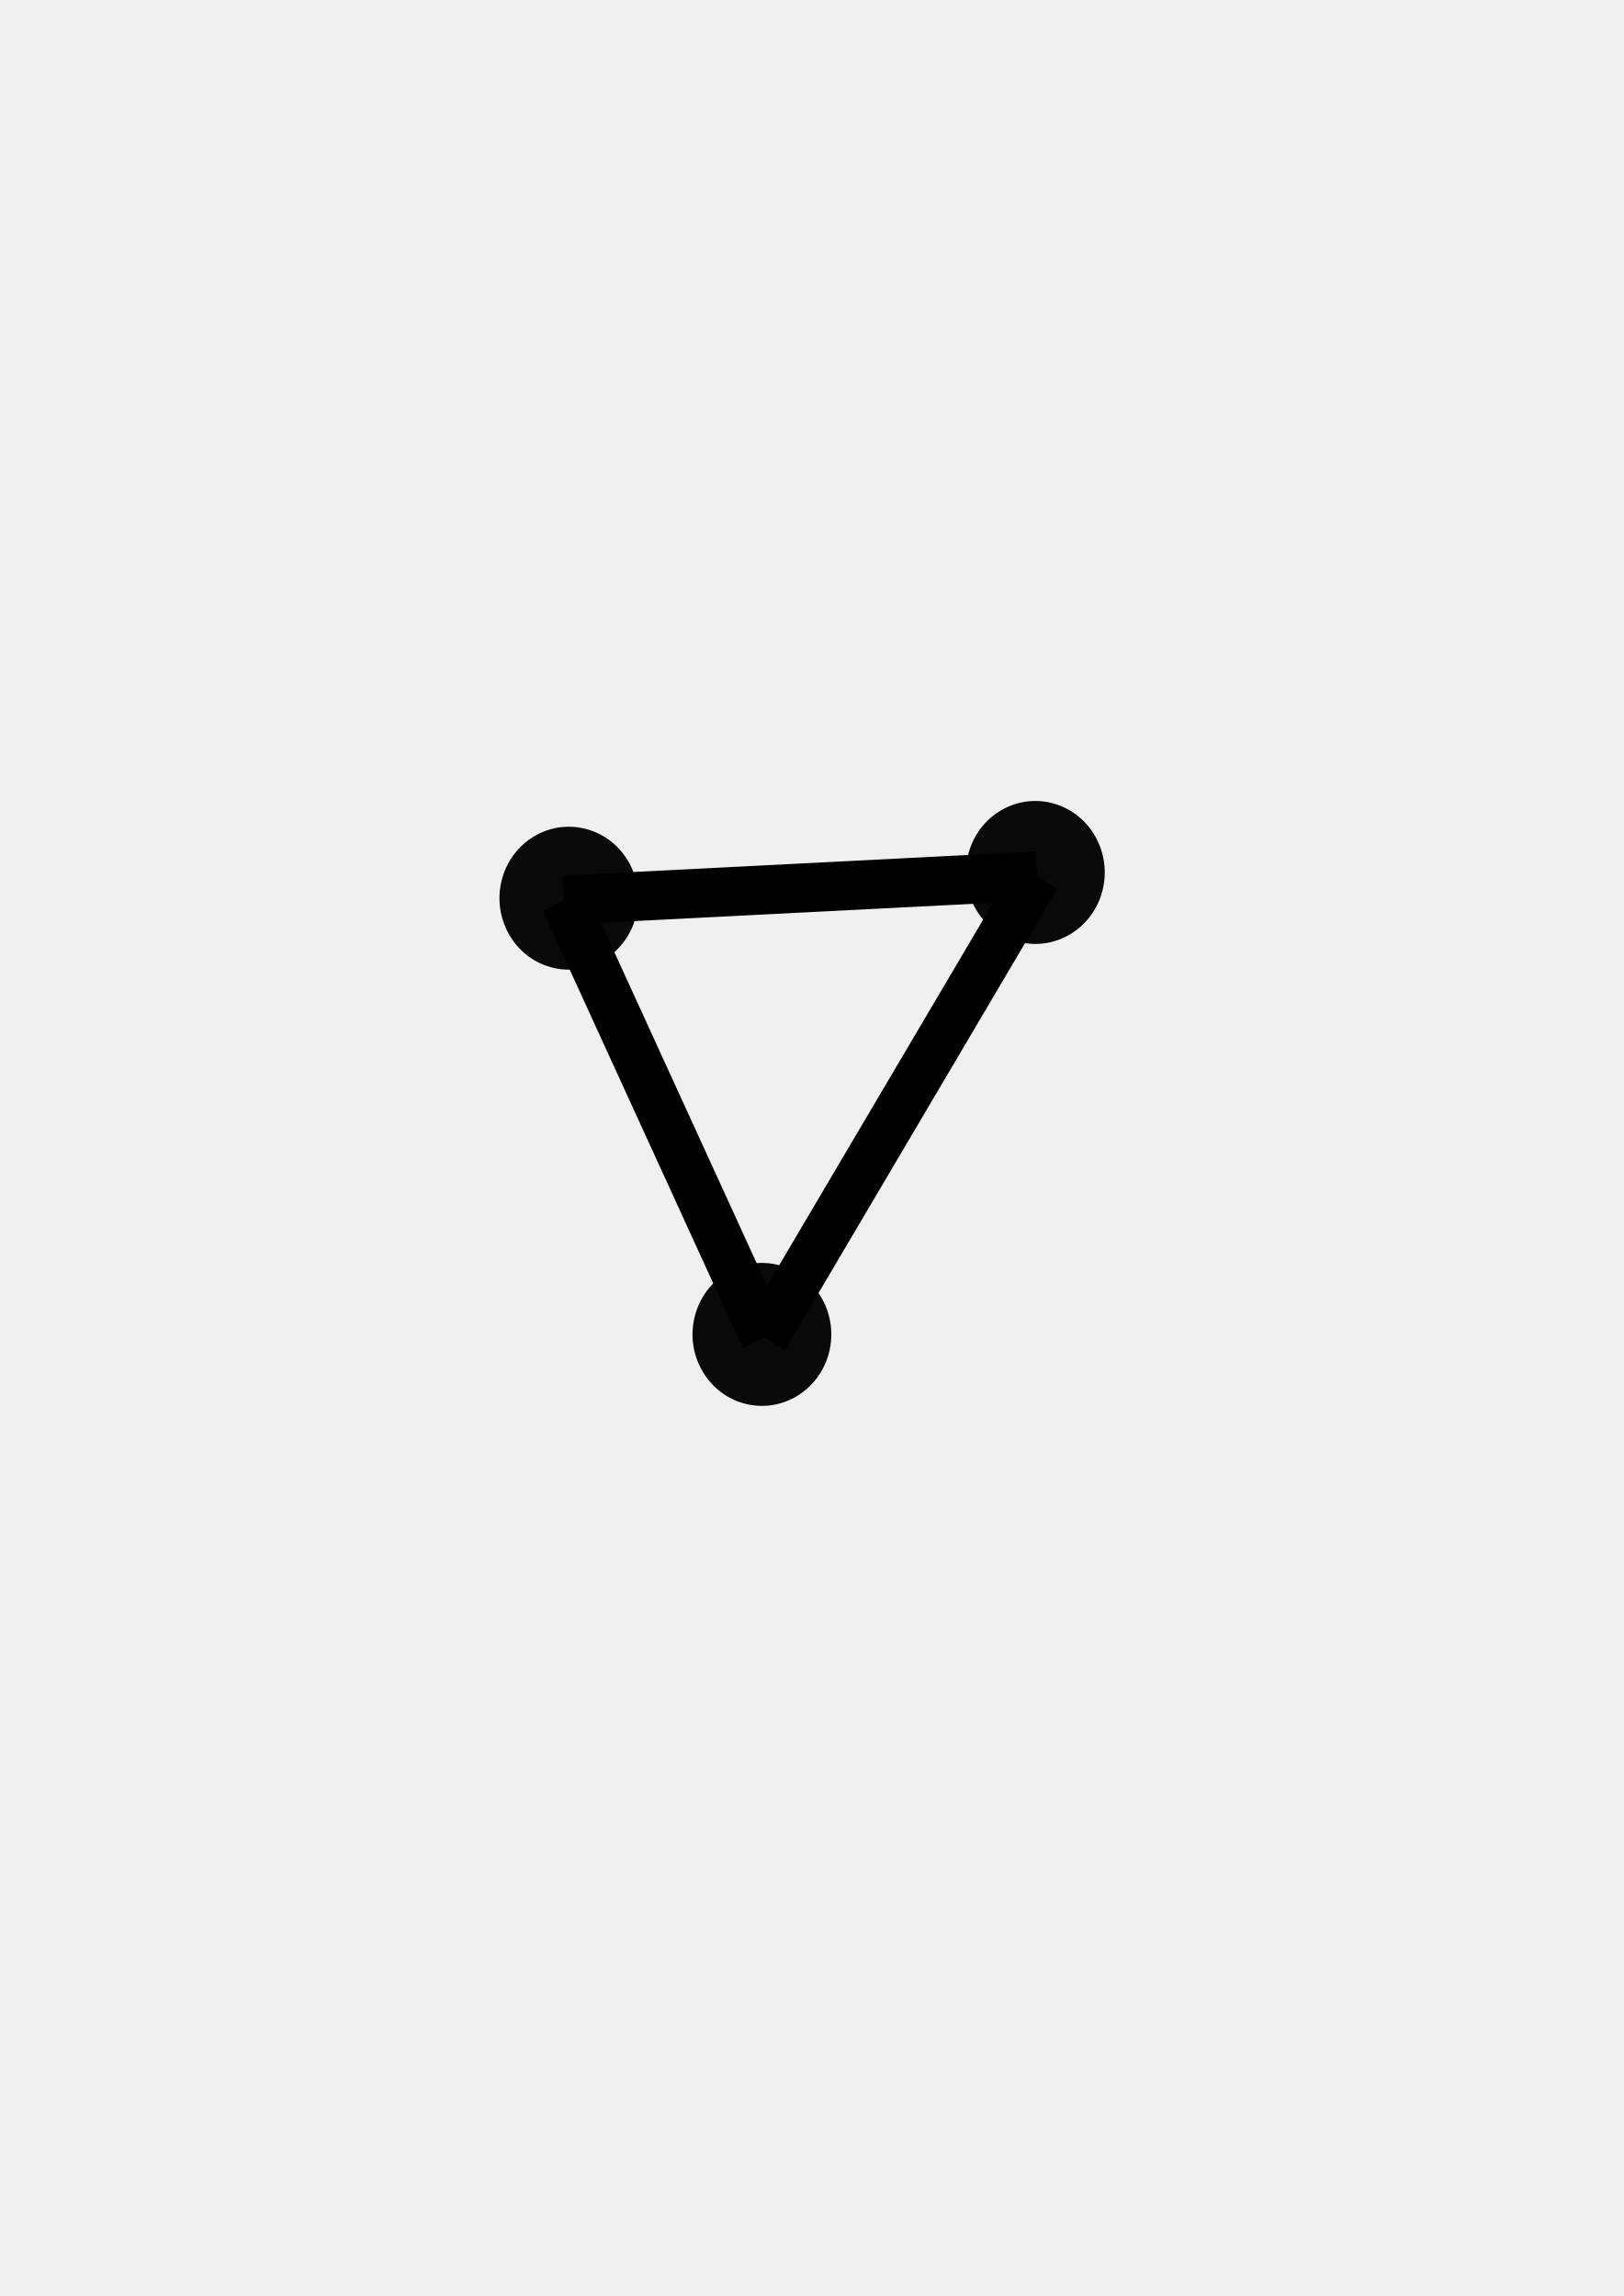
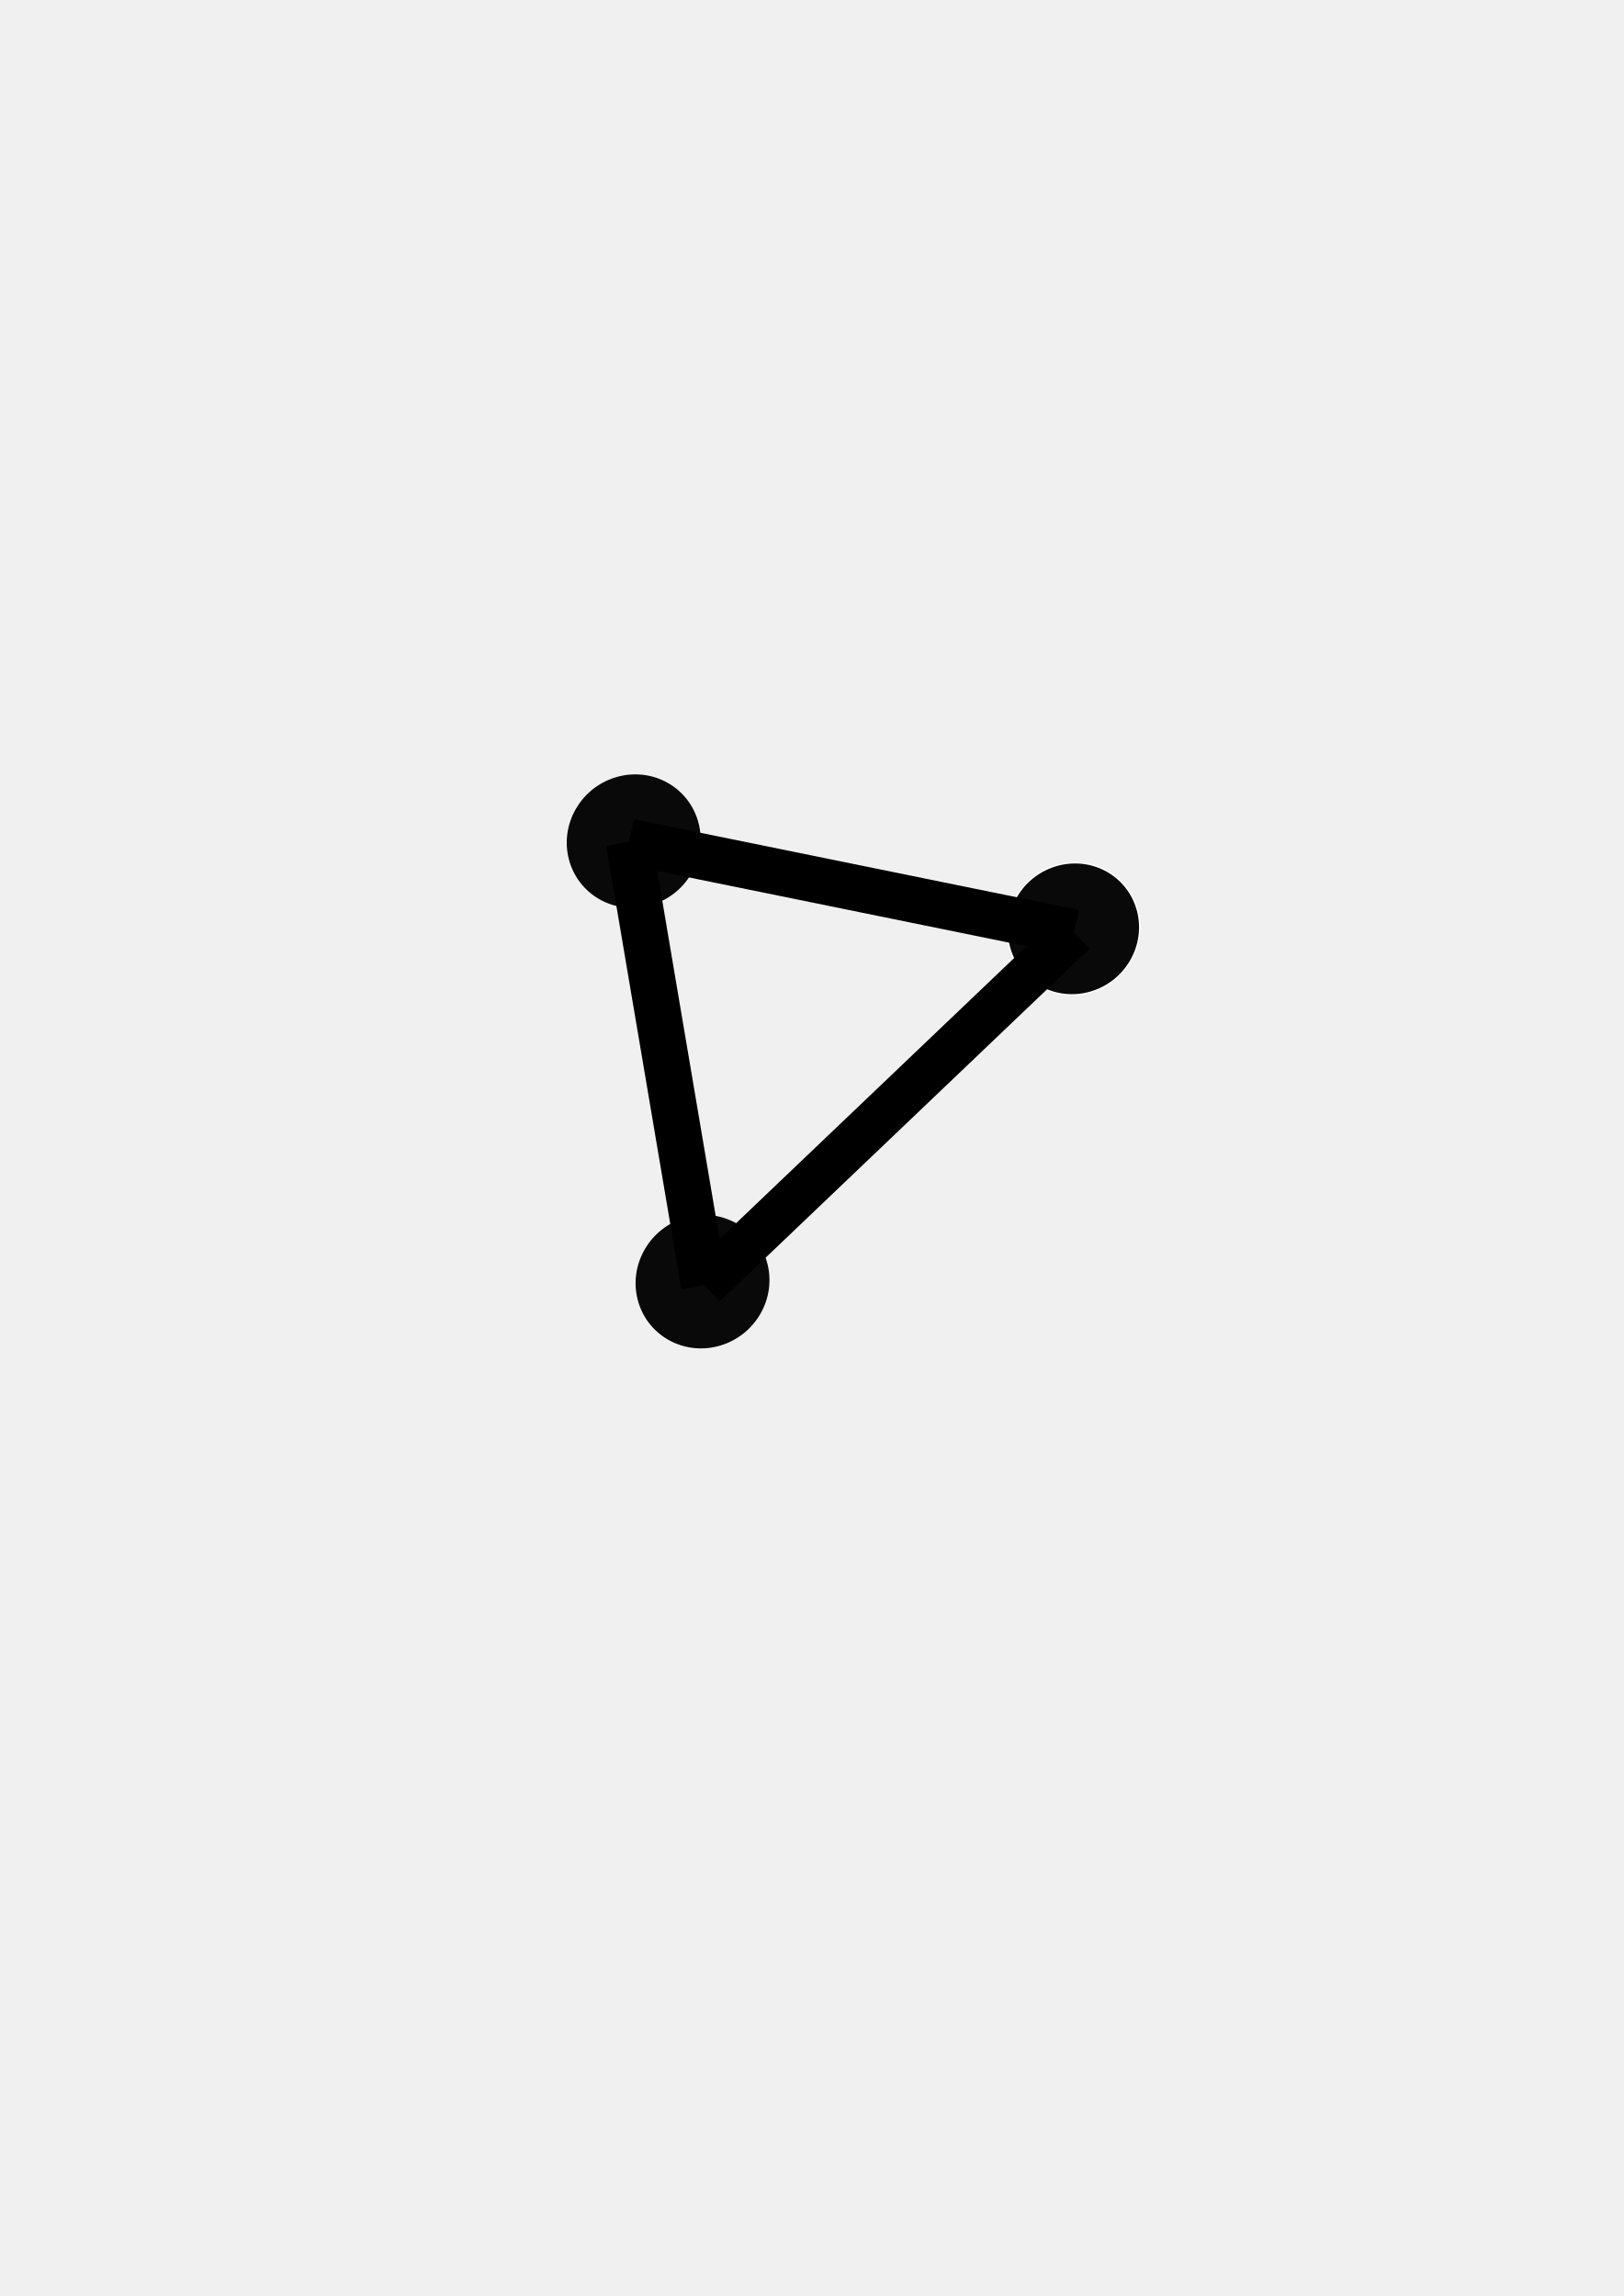
<svg xmlns="http://www.w3.org/2000/svg" width="210mm" height="297mm" viewBox="0 0 210 297" version="1.1" id="svg8">
  <defs id="defs2" />
  <g id="layer1">
    <g id="g1086" transform="matrix(-1.539728,-2.747424,2.666888,-1.586226,-187.8062,559.7301)">
      <g id="g1094">
-         <g id="g1111" transform="rotate(135,64.07041,147.8057)">
-           <circle style="opacity:0.96;fill:#000000;fill-opacity:1;fill-rule:nonzero;stroke:#000000;stroke-width:0.06;stroke-linecap:round;stroke-linejoin:miter;stroke-miterlimit:10;stroke-dasharray:none;stroke-dashoffset:0;stroke-opacity:1" id="circle148" cx="50.661" cy="-140.61" r="2.884" transform="scale(1,-1)" />
-           <path id="path1065" d="m 69.409,134.649 -6.18,21.14" style="fill:#000000;fill-opacity:1;fill-rule:evenodd;stroke:#000000;stroke-width:2;stroke-linecap:butt;stroke-linejoin:miter;stroke-miterlimit:4;stroke-dasharray:none;stroke-opacity:1" />
-           <circle transform="scale(1,-1)" r="2.884" cy="-155.691" cx="63.096" id="circle1067" style="opacity:0.96;fill:#000000;fill-opacity:1;fill-rule:nonzero;stroke:#000000;stroke-width:0.06;stroke-linecap:round;stroke-linejoin:miter;stroke-miterlimit:10;stroke-dasharray:none;stroke-dashoffset:0;stroke-opacity:1" />
-           <circle style="opacity:0.96;fill:#000000;fill-opacity:1;fill-rule:nonzero;stroke:#000000;stroke-width:0.06;stroke-linecap:round;stroke-linejoin:miter;stroke-miterlimit:10;stroke-dasharray:none;stroke-dashoffset:0;stroke-opacity:1" id="circle1069" cx="69.314" cy="-134.525" r="2.884" transform="scale(1,-1)" />
-           <path style="fill:#000000;fill-opacity:1;fill-rule:evenodd;stroke:#000000;stroke-width:2;stroke-linecap:butt;stroke-linejoin:miter;stroke-miterlimit:4;stroke-dasharray:none;stroke-opacity:1" d="M 50.492,140.734 63.229,155.789" id="path1071" />
-           <path id="path1073" d="m 50.492,140.734 18.918,-6.085" style="fill:#000000;fill-opacity:1;fill-rule:evenodd;stroke:#000000;stroke-width:2;stroke-linecap:butt;stroke-linejoin:miter;stroke-miterlimit:4;stroke-dasharray:none;stroke-opacity:1" />
+         <g id="g1111" transform="matrix(-0.8108147,0.4898374,-0.4588062,-0.8333946,184.884,239.3018)">
+           <g id="g861" style="fill:#000000">
+             <g id="g849">
+               <circle style="opacity:0.96;fill:#000000;fill-opacity:1;fill-rule:nonzero;stroke:#ffffff;stroke-width:0.06;stroke-linecap:round;stroke-linejoin:miter;stroke-miterlimit:10;stroke-dasharray:none;stroke-dashoffset:0;stroke-opacity:1" id="circle1069" cx="69.314" cy="-134.525" r="2.884" transform="scale(1,-1)" />
+               <g id="g852" style="fill:#000000;stroke:#000000;stroke-opacity:1">
+                 <circle transform="scale(1,-1)" r="2.884" cy="-140.61" cx="50.661" id="circle148" style="opacity:0.96;fill:#000000;fill-opacity:1;fill-rule:nonzero;stroke:#000000;stroke-width:0.06;stroke-linecap:round;stroke-linejoin:miter;stroke-miterlimit:10;stroke-dasharray:none;stroke-dashoffset:0;stroke-opacity:1" />
+                 <path style="fill:#000000;fill-opacity:1;fill-rule:evenodd;stroke:#000000;stroke-width:2;stroke-linecap:butt;stroke-linejoin:miter;stroke-miterlimit:4;stroke-dasharray:none;stroke-opacity:1" d="m 69.409,134.649 -6.18,21.14" id="path1065" />
+                 <circle style="opacity:0.96;fill:#000000;fill-opacity:1;fill-rule:nonzero;stroke:#000000;stroke-width:0.06;stroke-linecap:round;stroke-linejoin:miter;stroke-miterlimit:10;stroke-dasharray:none;stroke-dashoffset:0;stroke-opacity:1" id="circle1067" cx="63.096" cy="-155.691" r="2.884" transform="scale(1,-1)" />
+                 <path id="path1071" d="M 50.492,140.734 63.229,155.789" style="fill:#000000;fill-opacity:1;fill-rule:evenodd;stroke:#000000;stroke-width:2;stroke-linecap:butt;stroke-linejoin:miter;stroke-miterlimit:4;stroke-dasharray:none;stroke-opacity:1" />
+                 <path style="fill:#000000;fill-opacity:1;fill-rule:evenodd;stroke:#000000;stroke-width:2;stroke-linecap:butt;stroke-linejoin:miter;stroke-miterlimit:4;stroke-dasharray:none;stroke-opacity:1" d="m 50.492,140.734 18.918,-6.085" id="path1073" />
+               </g>
+             </g>
+           </g>
        </g>
      </g>
    </g>
  </g>
</svg>
